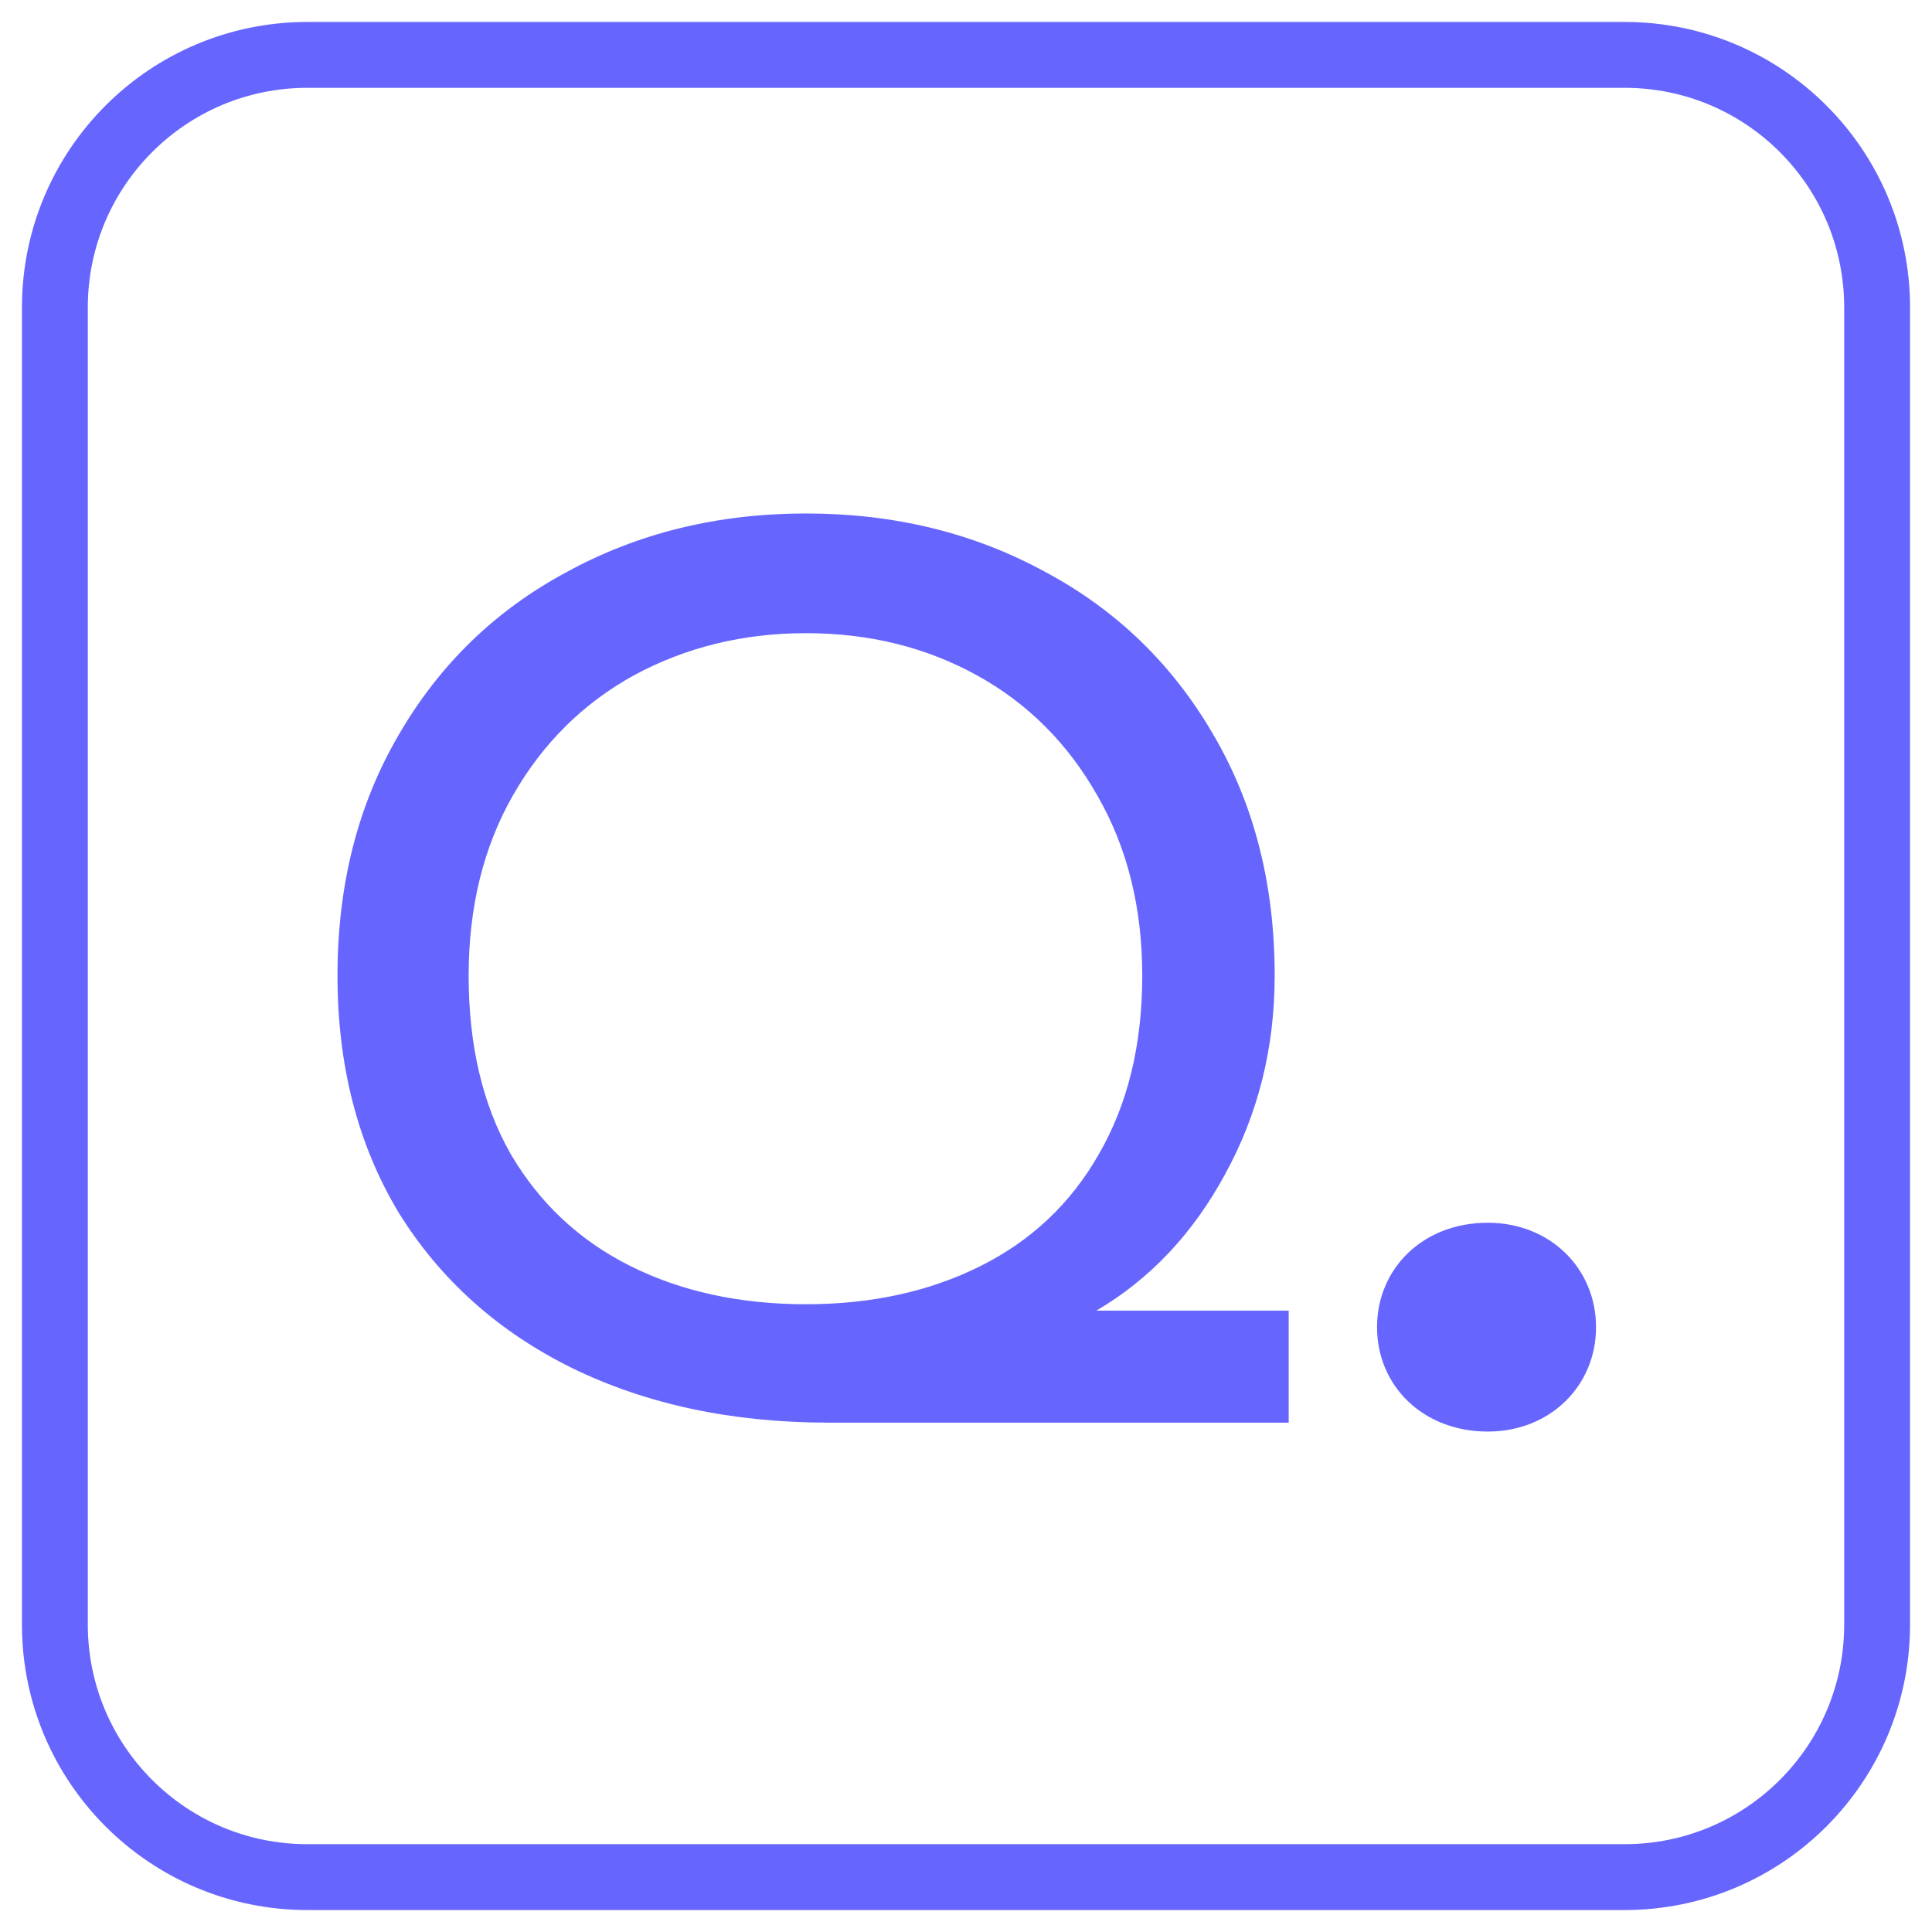
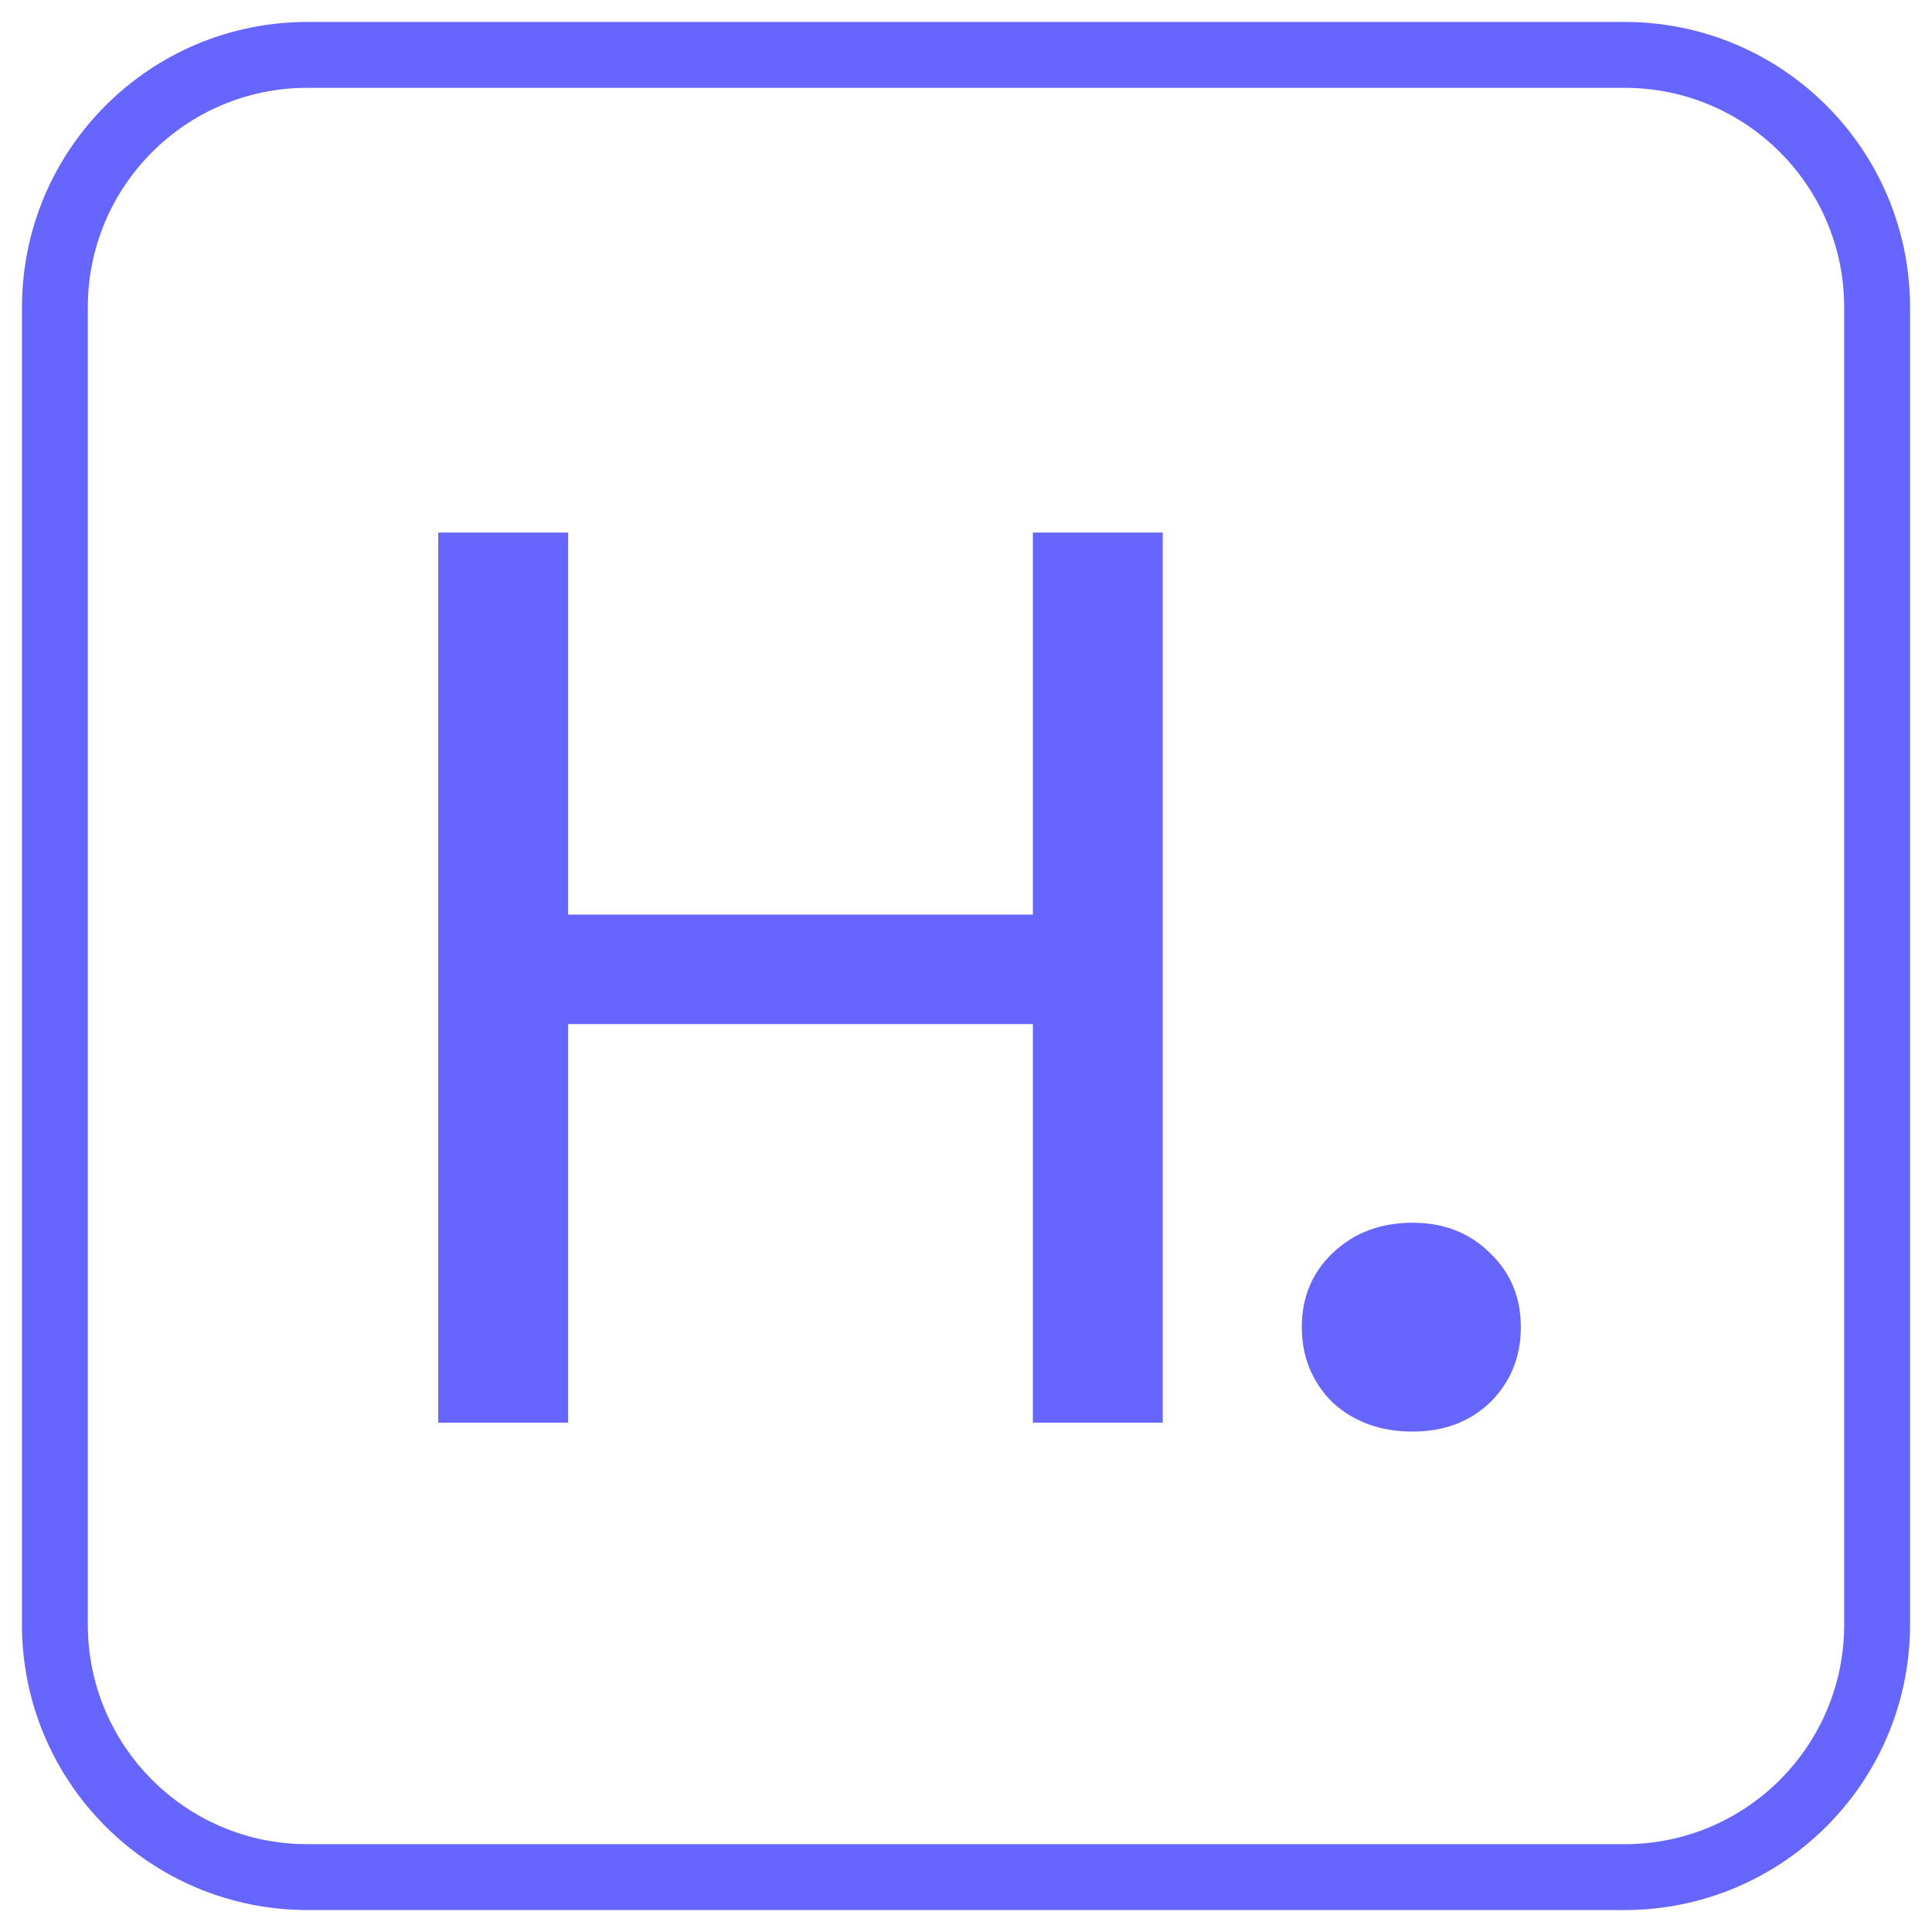
<svg xmlns="http://www.w3.org/2000/svg" width="44" height="44" viewBox="0 0 44 44" fill="none">
-   <path d="M18.88 32.4C16.676 32.4 14.724 31.985 13.022 31.153C11.34 30.322 10.026 29.143 9.078 27.615C8.15 26.069 7.686 24.271 7.686 22.221C7.686 20.153 8.15 18.326 9.078 16.74C10.006 15.136 11.282 13.898 12.906 13.028C14.53 12.139 16.348 11.694 18.358 11.694C20.369 11.694 22.186 12.139 23.81 13.028C25.434 13.898 26.71 15.136 27.638 16.74C28.566 18.326 29.03 20.153 29.03 22.221C29.03 23.865 28.653 25.373 27.899 26.745C27.165 28.099 26.188 29.133 24.97 29.848H29.349V32.4H18.88ZM18.358 29.703C19.847 29.703 21.171 29.413 22.331 28.833C23.491 28.253 24.39 27.403 25.028 26.281C25.686 25.141 26.014 23.787 26.014 22.221C26.014 20.675 25.676 19.312 24.999 18.132C24.323 16.934 23.404 16.015 22.244 15.377C21.084 14.739 19.789 14.42 18.358 14.42C16.928 14.42 15.623 14.739 14.443 15.377C13.283 16.015 12.365 16.924 11.688 18.103C11.012 19.283 10.673 20.655 10.673 22.221C10.673 23.807 10.992 25.16 11.63 26.281C12.288 27.403 13.196 28.253 14.356 28.833C15.516 29.413 16.85 29.703 18.358 29.703ZM36.349 30.225C36.349 28.891 35.305 27.847 33.884 27.847C32.405 27.847 31.361 28.891 31.361 30.225C31.361 31.559 32.405 32.603 33.884 32.603C35.305 32.603 36.349 31.559 36.349 30.225Z" fill="#6666FF" />
+   <path d="M9.98 12.129H12.938V20.829H23.523V12.129H26.481V32.4H23.523V23.323H12.938V32.4H9.98V12.129ZM32.171 32.603C31.436 32.603 30.827 32.381 30.344 31.936C29.88 31.472 29.648 30.902 29.648 30.225C29.648 29.548 29.88 28.988 30.344 28.543C30.827 28.079 31.436 27.847 32.171 27.847C32.886 27.847 33.476 28.079 33.94 28.543C34.404 28.988 34.636 29.548 34.636 30.225C34.636 30.902 34.404 31.472 33.94 31.936C33.476 32.381 32.886 32.603 32.171 32.603Z" fill="#6666FF" />
  <rect x="1.25" y="1.25" width="41.5" height="41.5" rx="5.75" stroke="#6666FF" stroke-width="1.5" />
</svg>
